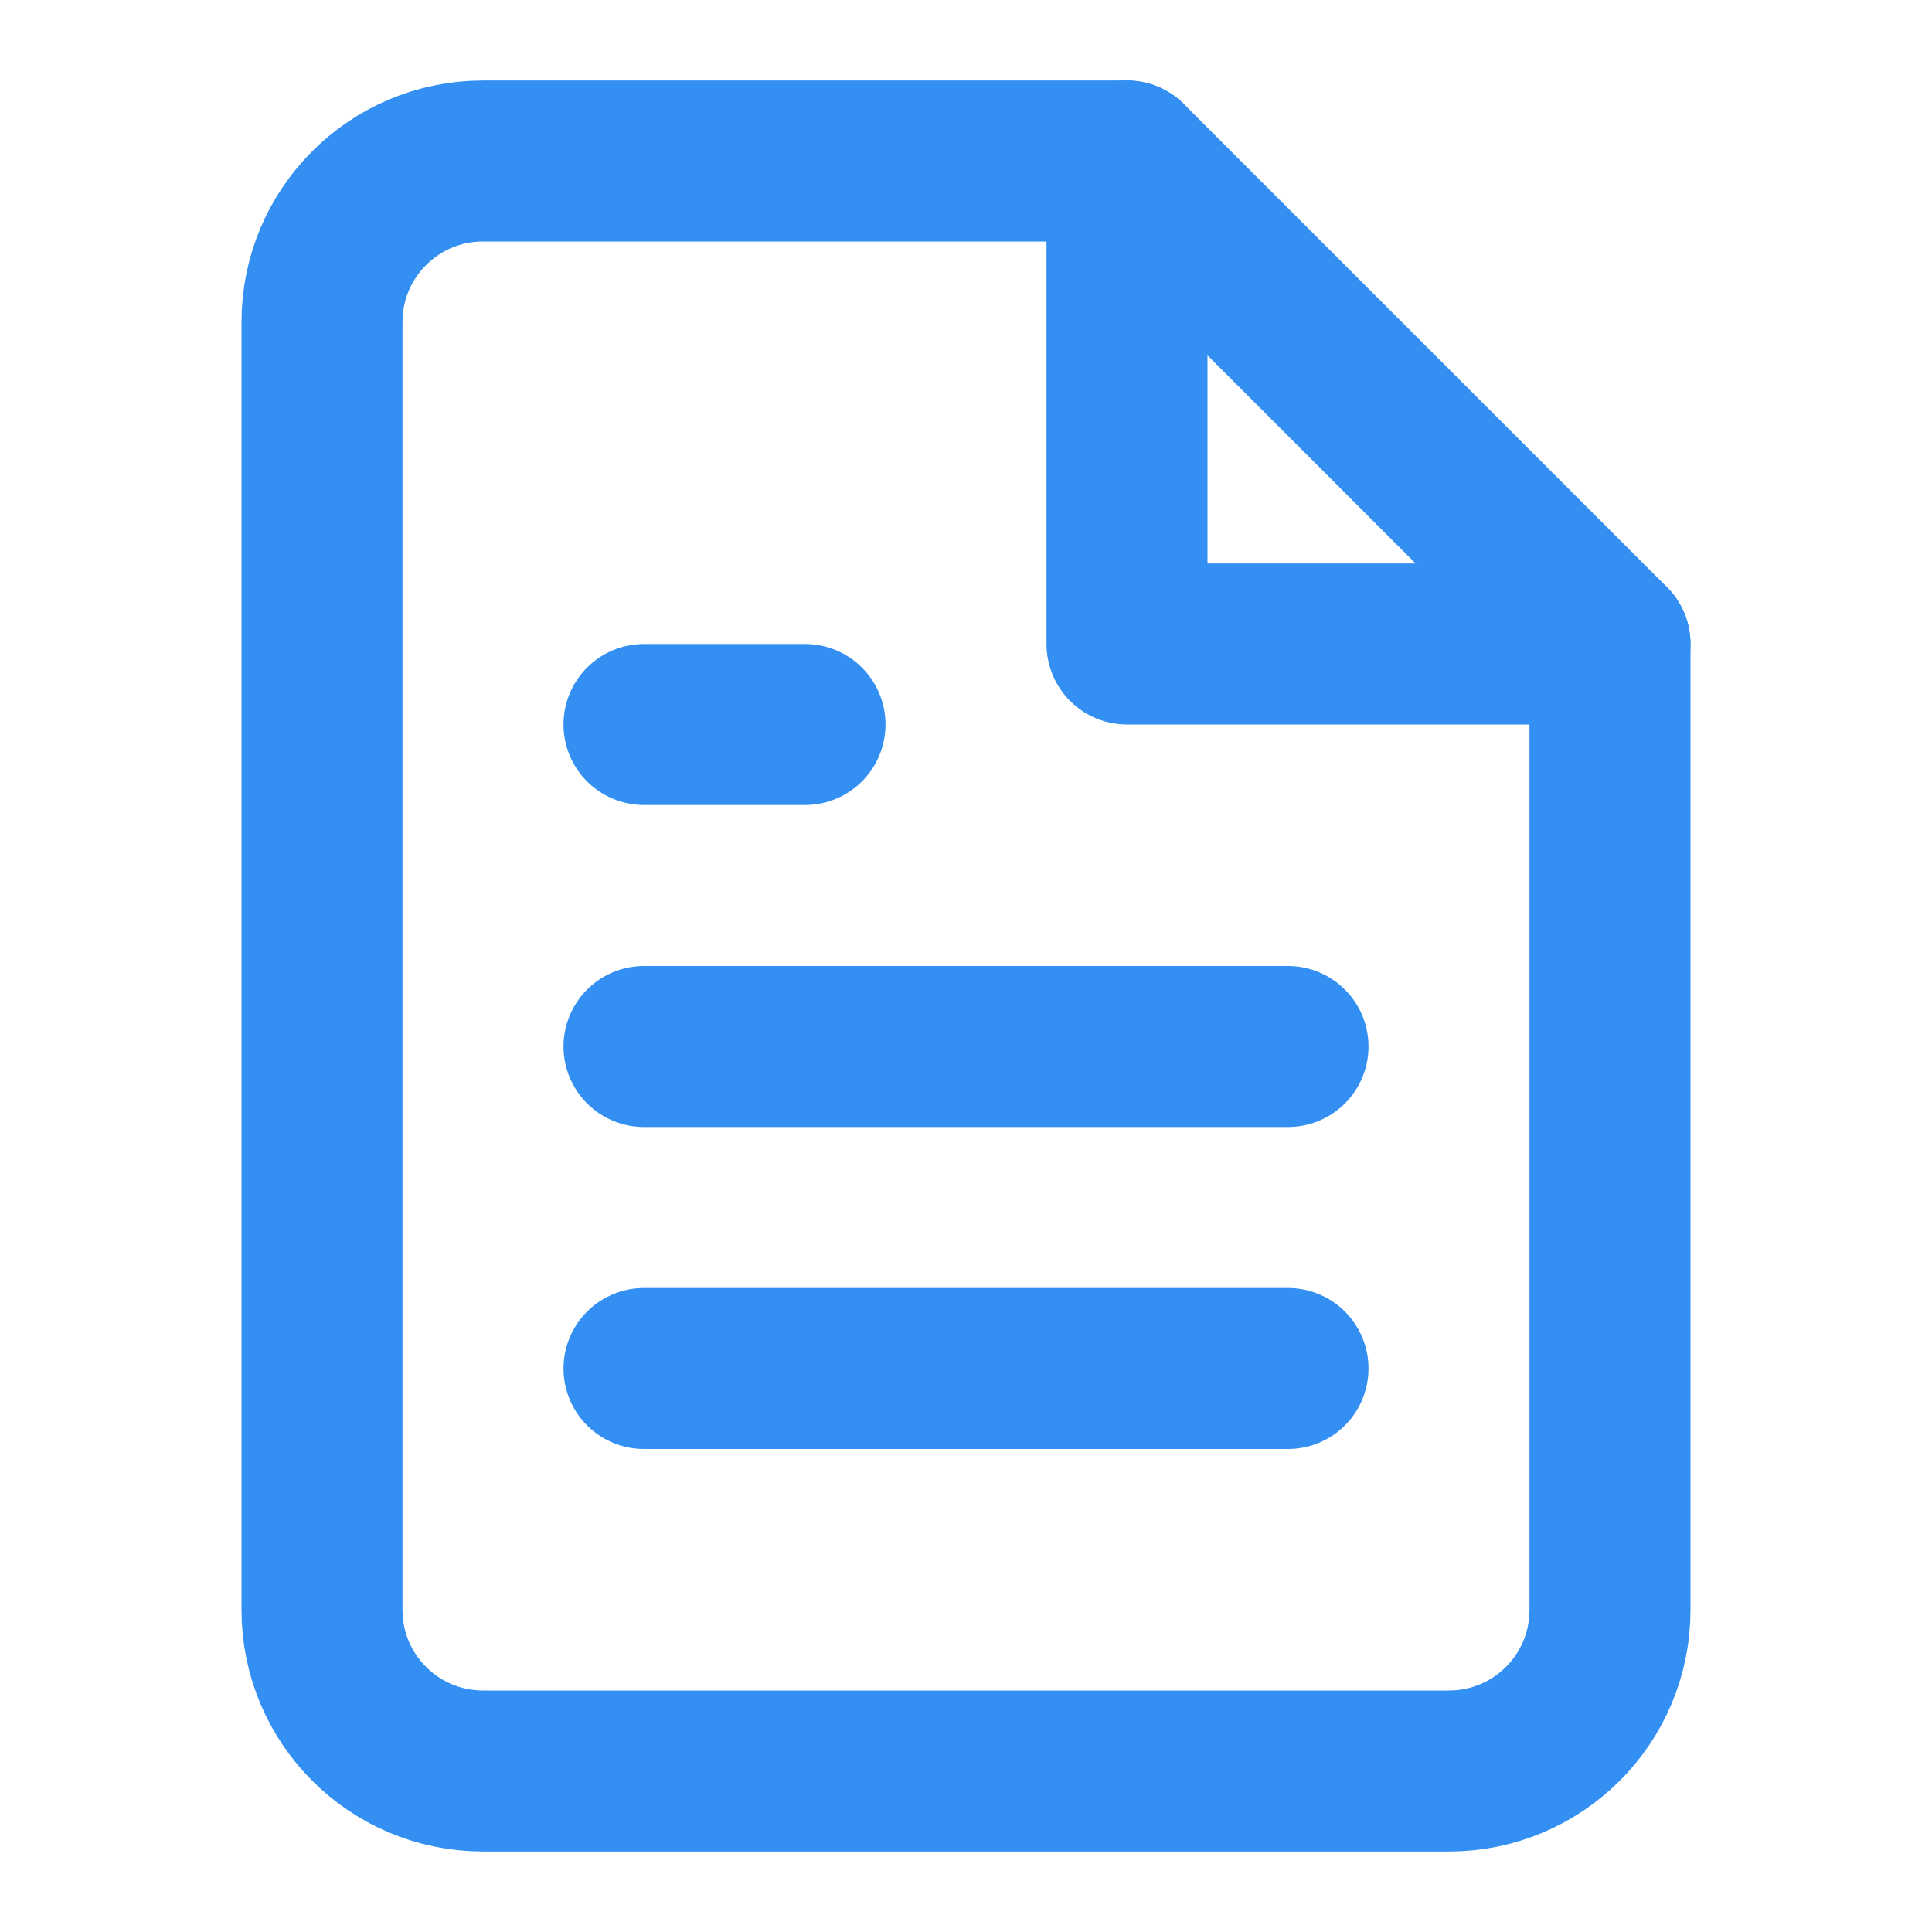
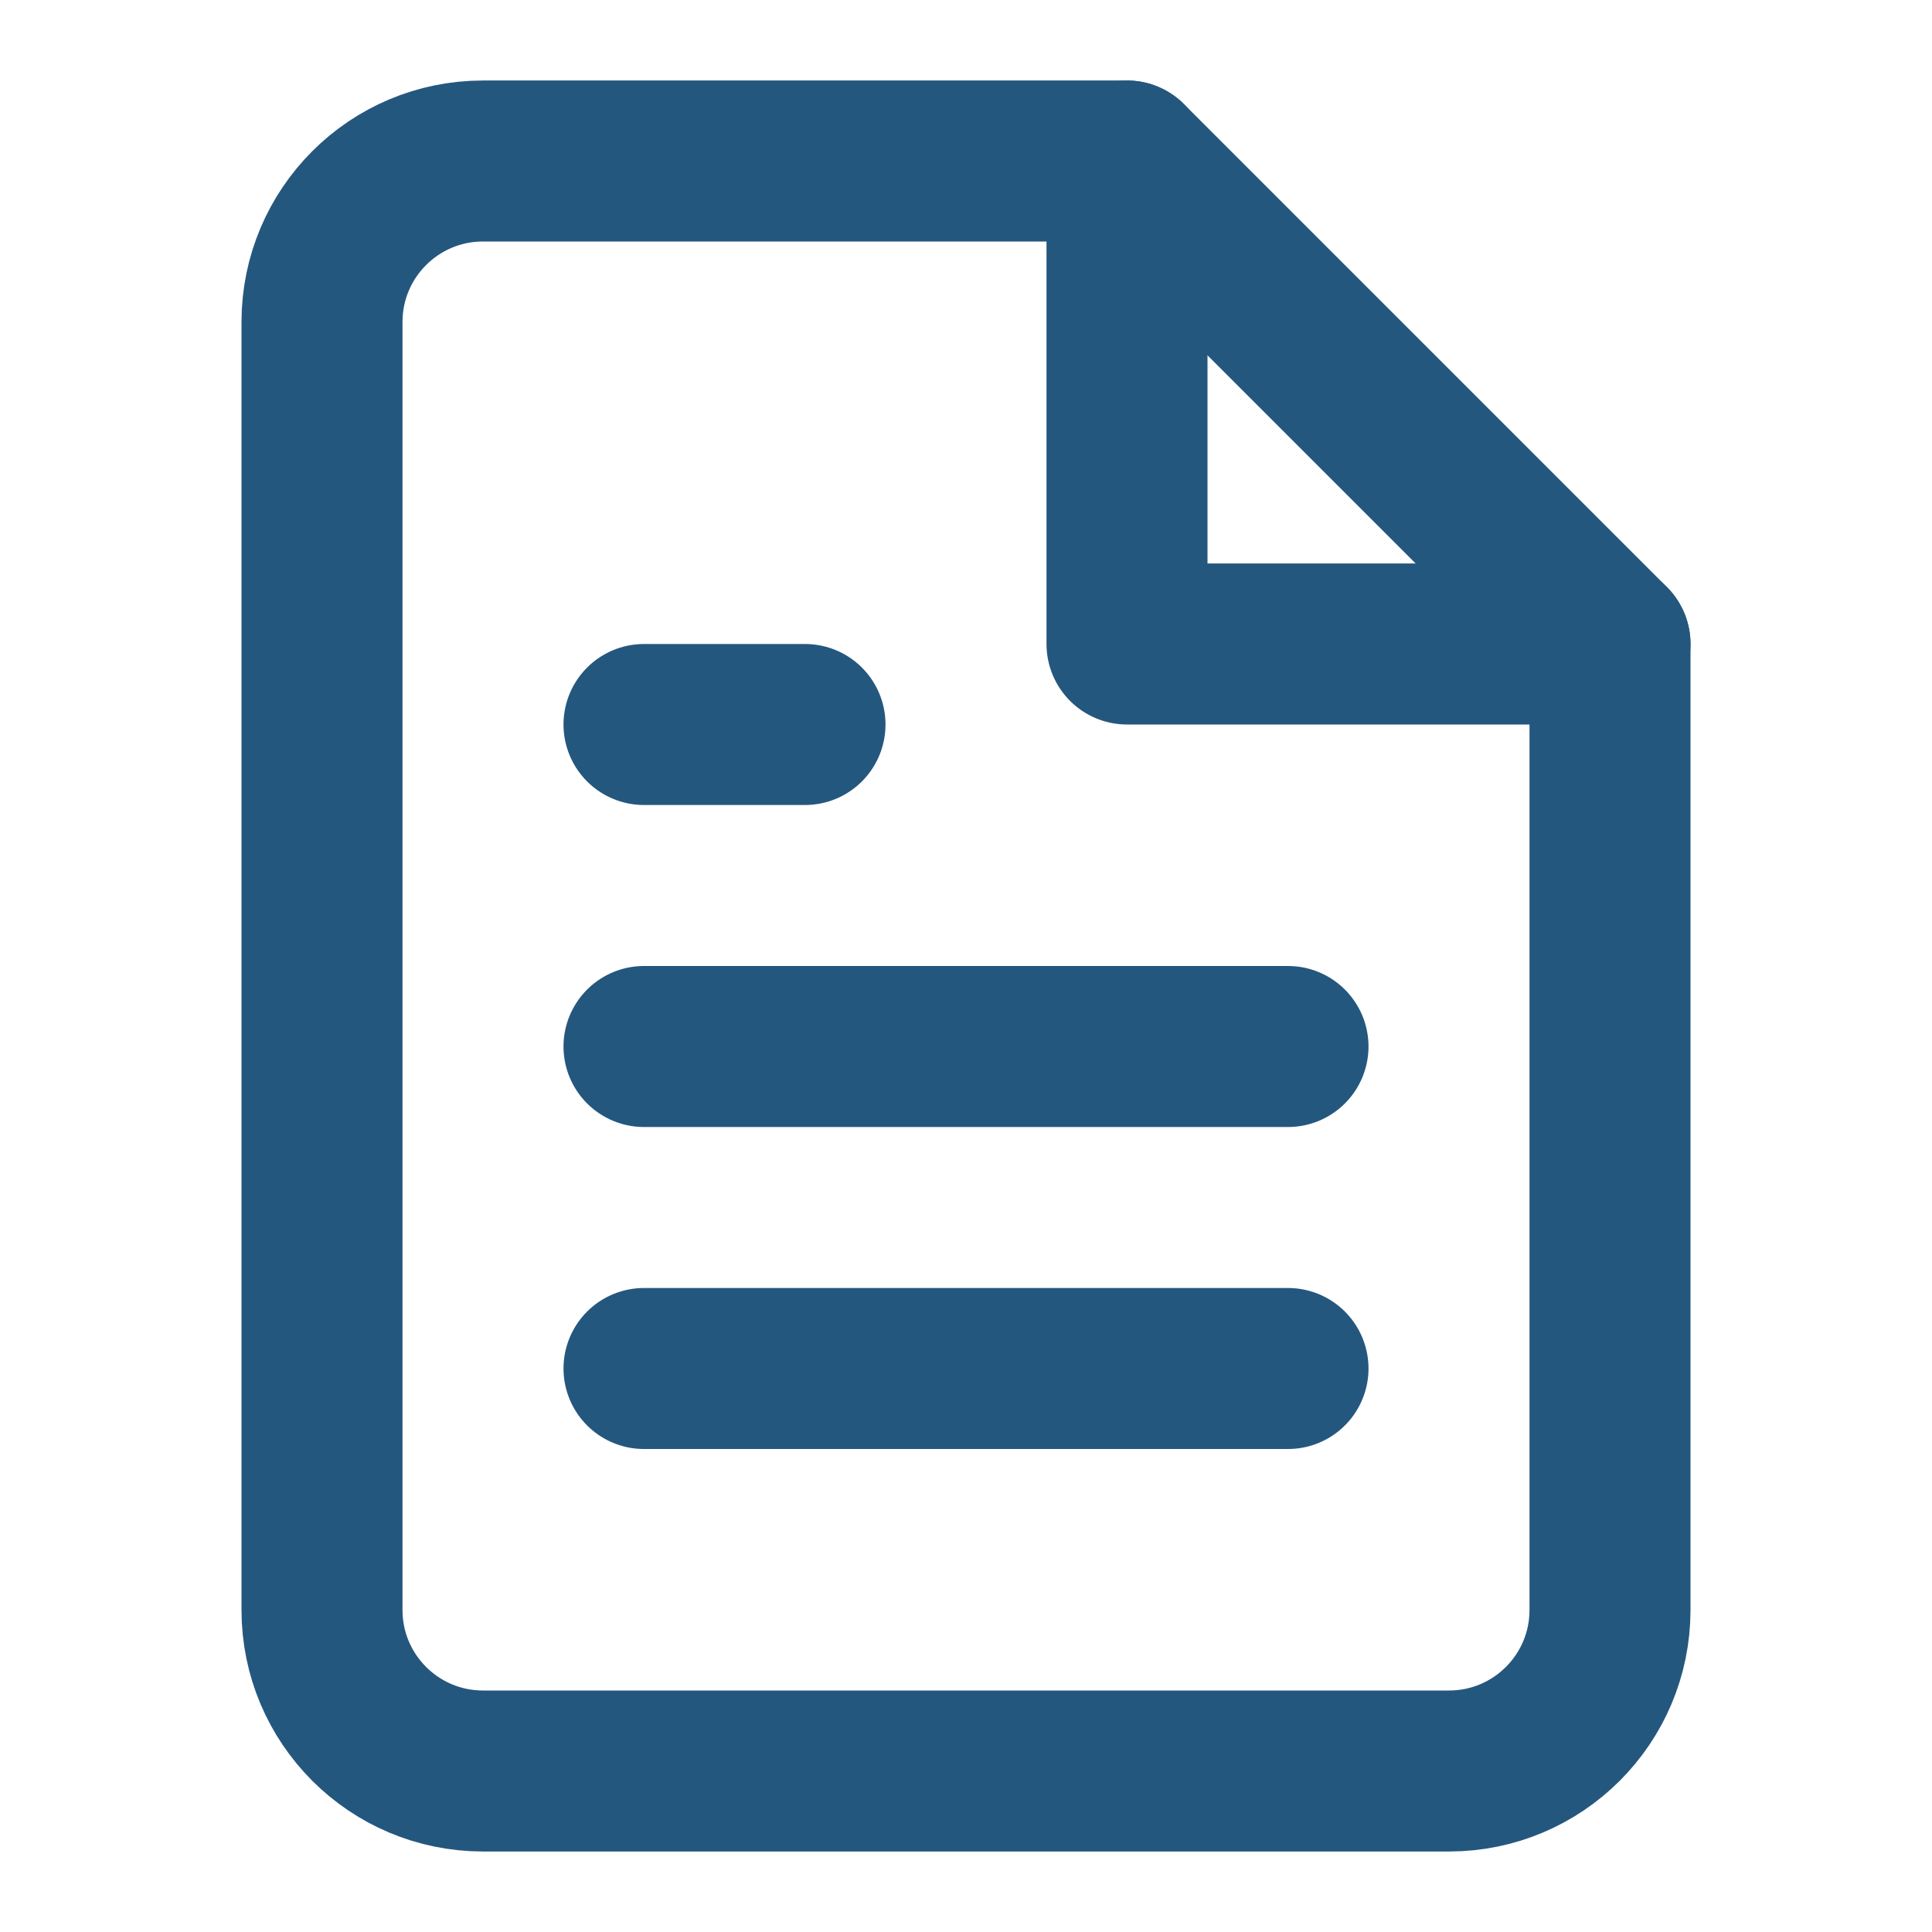
- <svg xmlns="http://www.w3.org/2000/svg" width="512" height="512" viewBox="0 0 24 24" fill="none" stroke="#338FF2" stroke-width="2" stroke-linecap="round" stroke-linejoin="round">
+ <svg xmlns="http://www.w3.org/2000/svg" width="512" height="512" viewBox="0 0 24 24" fill="none" stroke="#24577e" stroke-width="2" stroke-linecap="round" stroke-linejoin="round">
  <path d="M14 2H6a2 2 0 0 0-2 2v16a2 2 0 0 0 2 2h12a2 2 0 0 0 2-2V8z" />
  <polyline points="14 2 14 8 20 8" />
  <line x1="16" y1="13" x2="8" y2="13" />
  <line x1="16" y1="17" x2="8" y2="17" />
  <polyline points="10 9 9 9 8 9" />
</svg>
